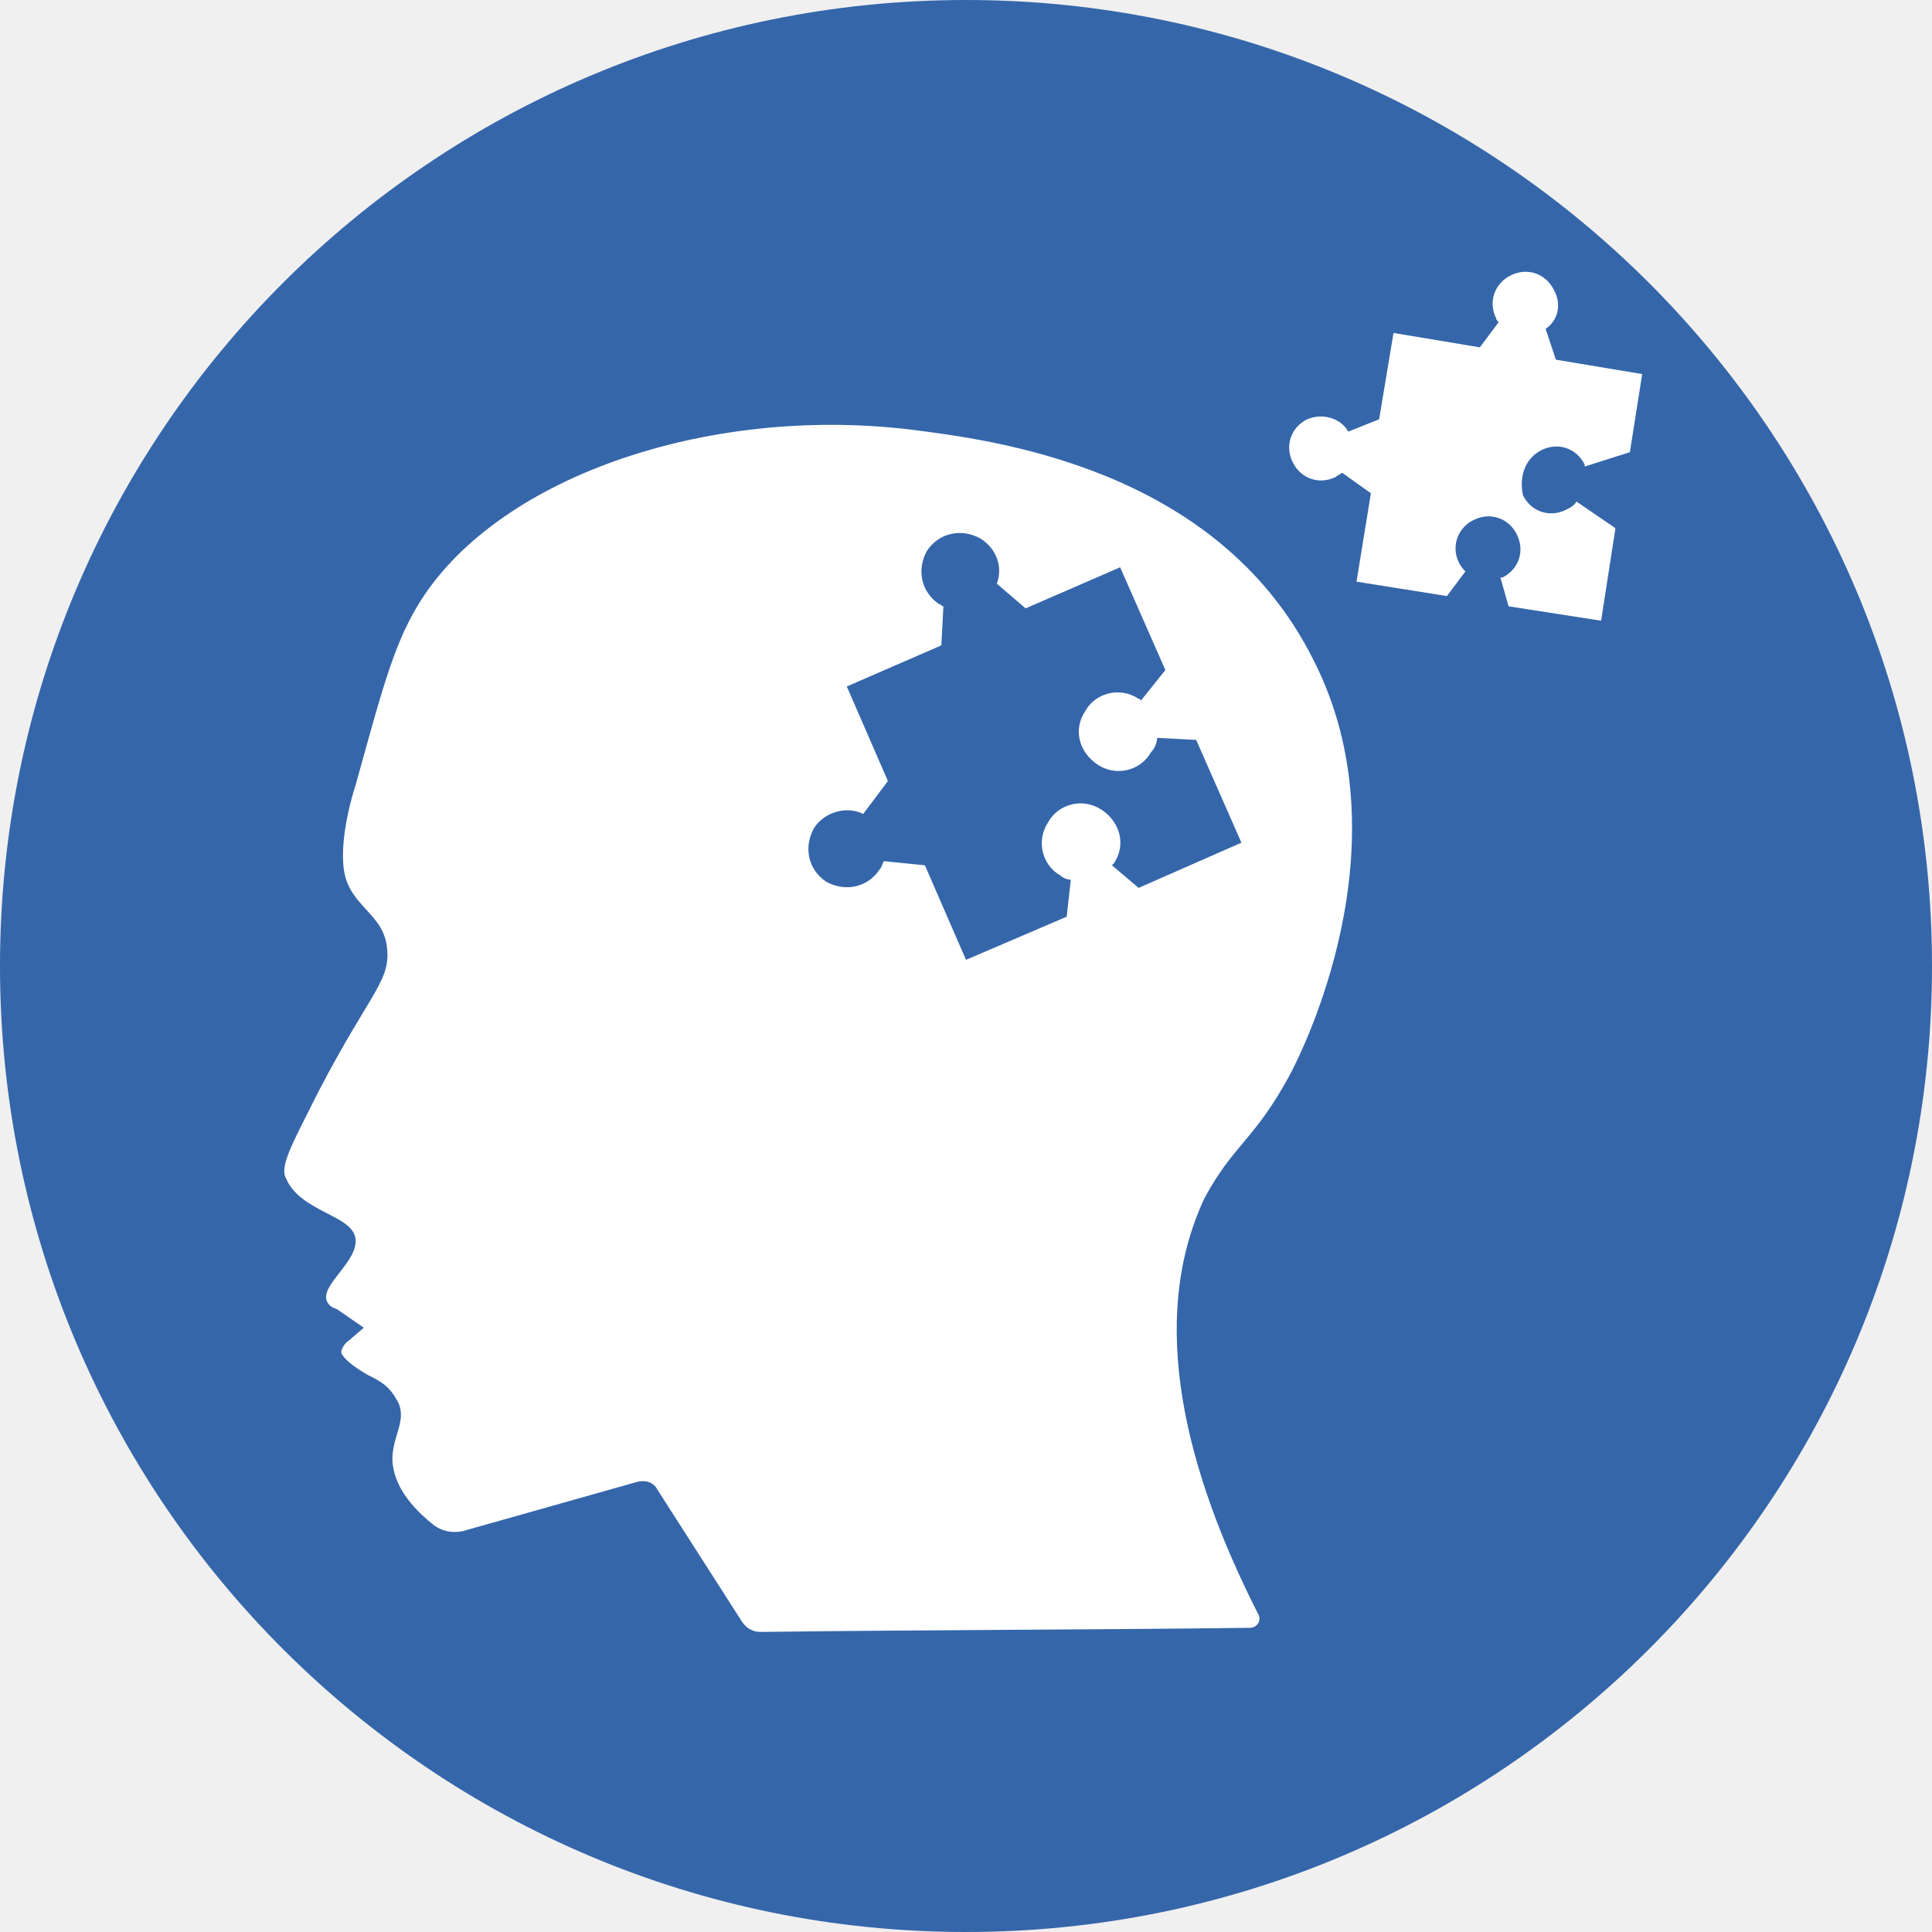
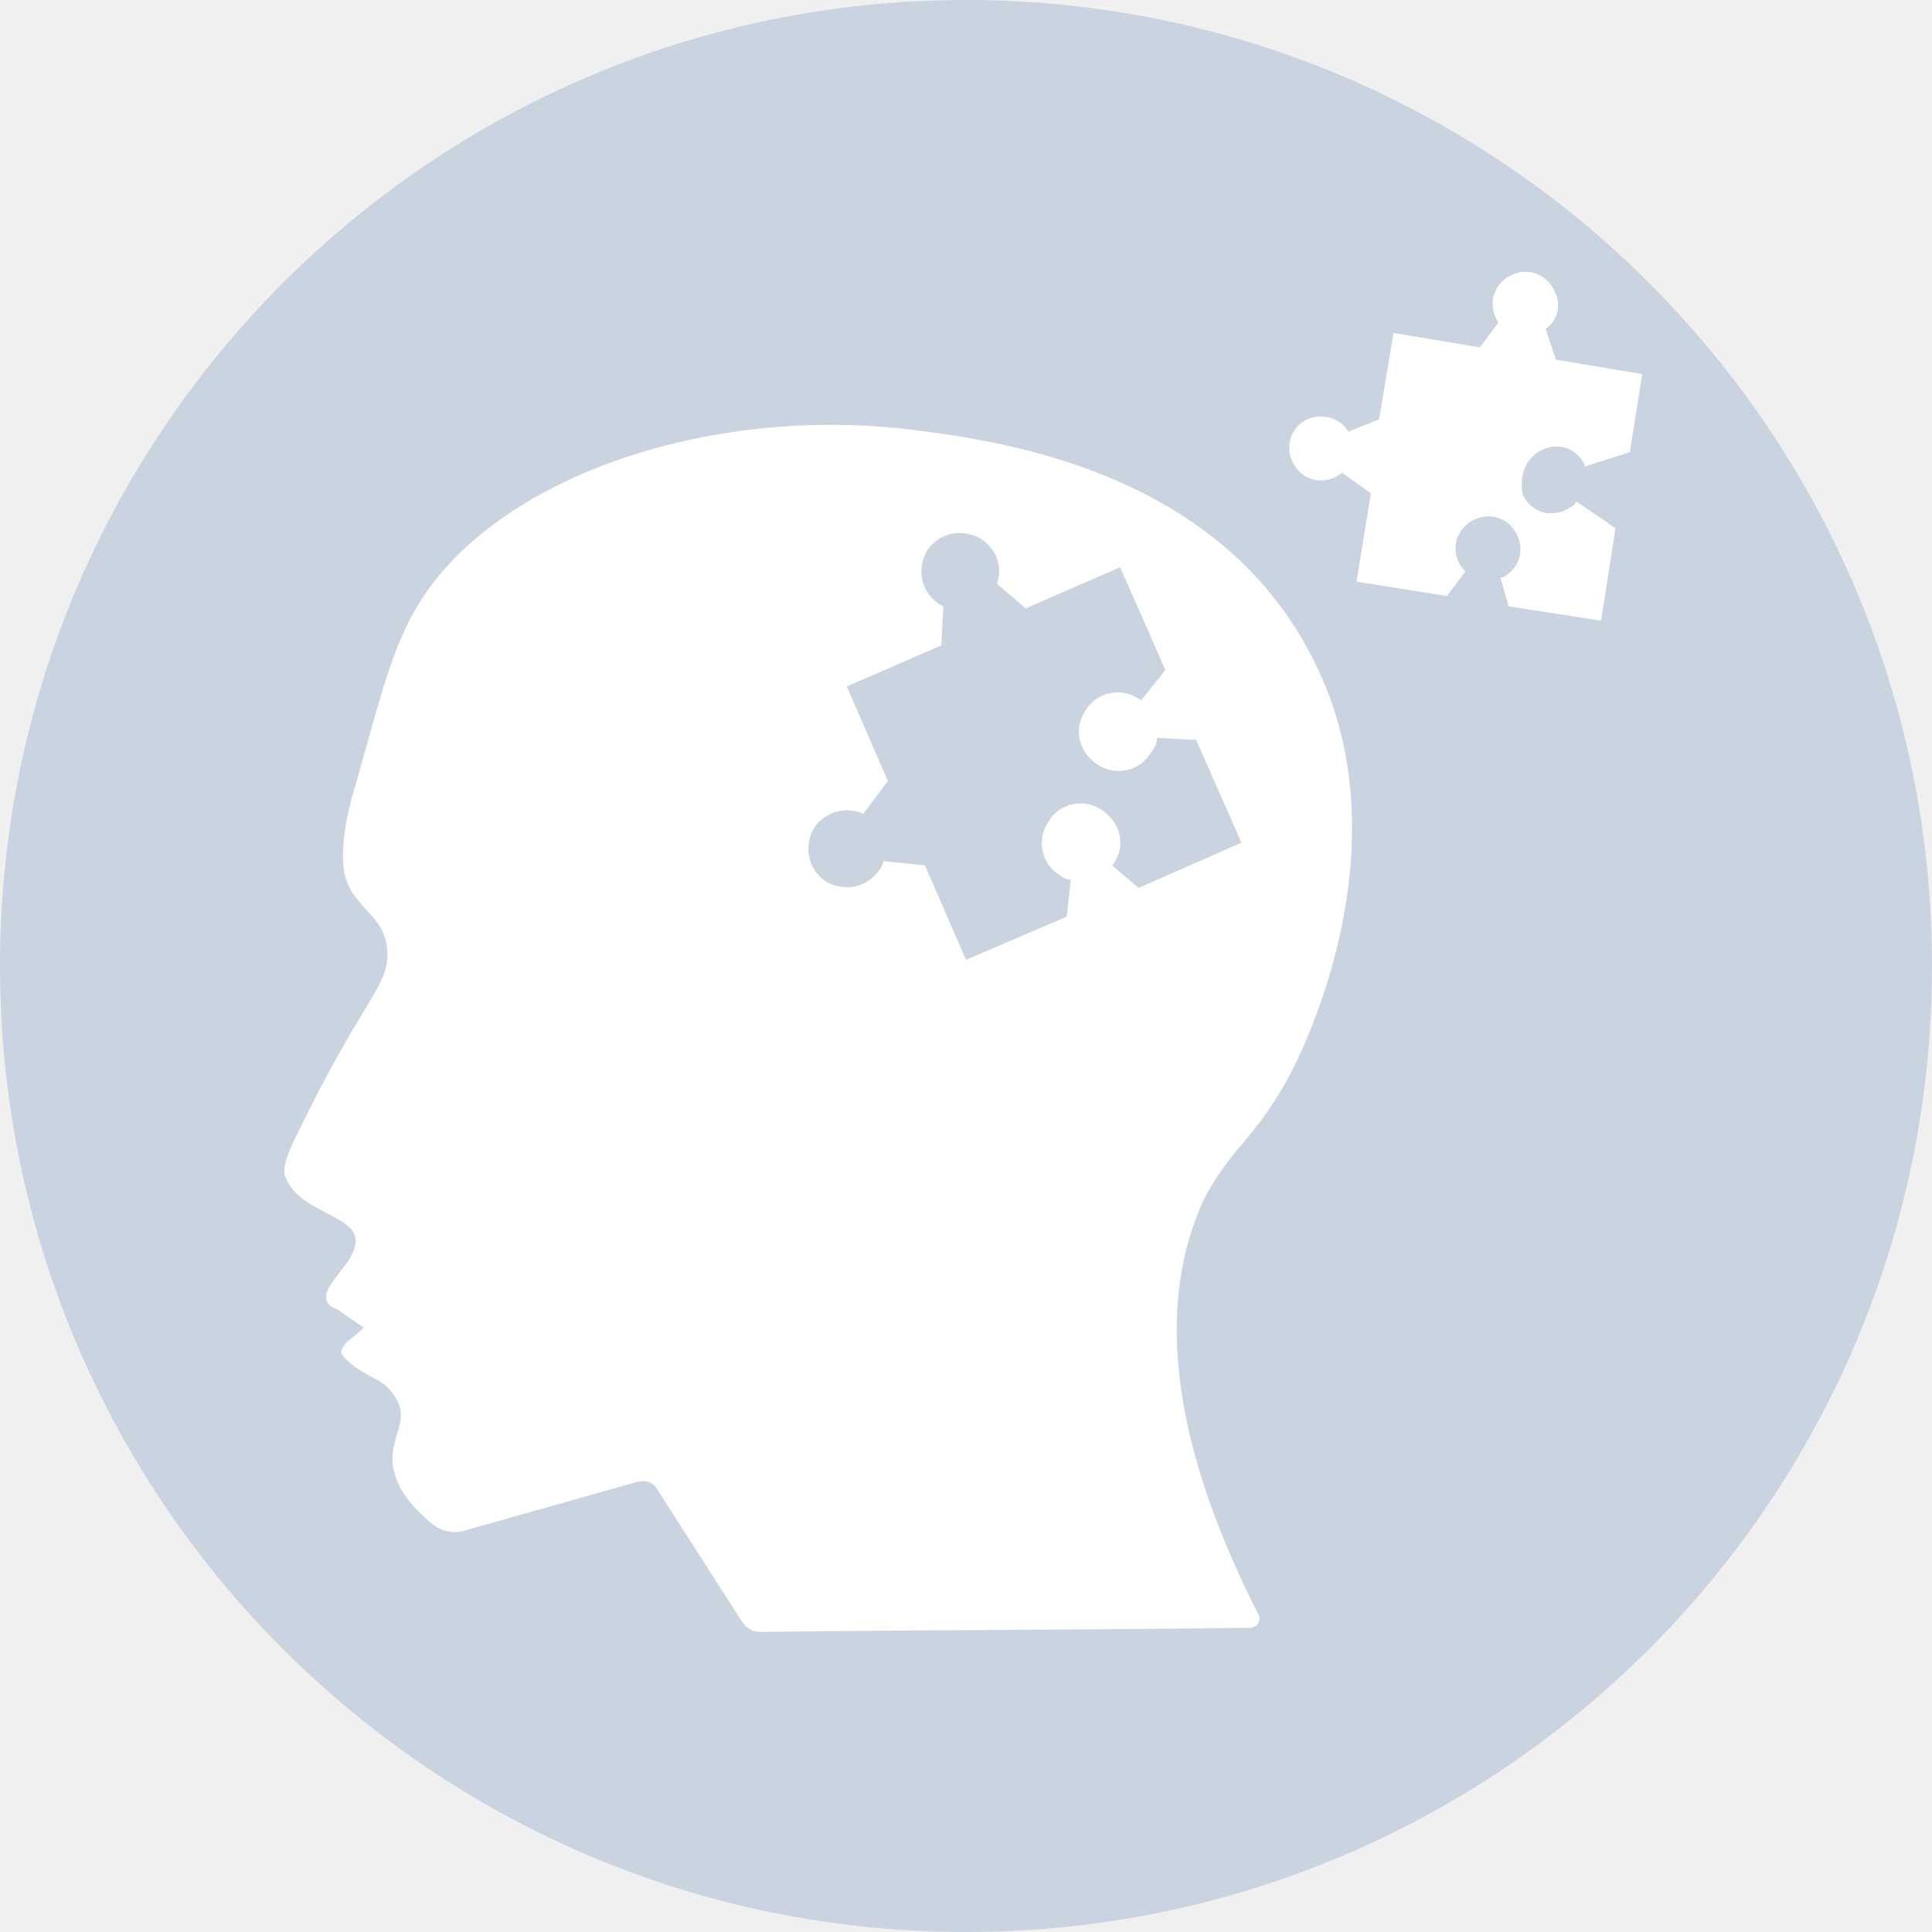
<svg xmlns="http://www.w3.org/2000/svg" viewBox="0 0 94 94">
-   <circle fill="#3566AA" cx="47" cy="47" r="47" />
-   <path fill="#FFF" d="M62.7 52.4c.6-1.1 5.8-11.3 1.2-20.3-4.7-9.4-15.7-10.7-19.6-11.2-10-1.2-20.3 2.4-24 8.6-1.2 2-1.8 4.4-3 8.7-.2.6-.7 2.4-.6 3.8.1 2 1.8 2.3 2.1 3.9.3 1.8-.7 2.2-3.3 7.2-1.2 2.4-1.9 3.6-1.6 4.2.7 1.7 3.3 1.8 3.4 3 .1 1.1-1.7 2.2-1.4 3 .1.2.2.3.5.4l1.3.9-.7.6c-.3.2-.4.5-.4.6.1.3.6.7 1.3 1.1.6.3 1 .5 1.4 1.2.6 1-.3 1.8-.2 3.1.1.8.5 1.8 2 3 .4.3.9.4 1.4.3l8.5-2.4c.4-.1.8 0 1 .4l4.1 6.4c.2.3.5.5.9.5 7.9-.1 15.9-.1 23.8-.2.4 0 .6-.4.4-.7-3.5-6.9-5.4-14.2-2.6-20.2 1.4-2.6 2.4-2.8 4.1-5.9zM75 21.9c.8-.4 1.7-.1 2.1.7v.1l2.2-.7.6-3.8-4.2-.7-.5-1.5c.6-.4.8-1.2.4-1.9-.4-.8-1.3-1.1-2.1-.7s-1.1 1.3-.7 2.1c0 .1.1.1.1.2l-.9 1.2-4.2-.7-.7 4.2-1.5.6c-.4-.7-1.3-.9-2-.6-.8.4-1.1 1.3-.7 2.1.4.8 1.3 1.1 2.1.7.1-.1.2-.1.3-.2l1.4 1-.7 4.3 4.4.7.9-1.2a1.53 1.53 0 01.4-2.5c.8-.4 1.7-.1 2.1.7.4.8.1 1.7-.7 2.1H73l.4 1.4 4.5.7.7-4.5-1.9-1.3c-.1.2-.3.3-.5.4-.8.4-1.7.1-2.1-.7-.2-.9.1-1.8.9-2.2z" />
-   <path fill="#3566AA" d="M52.1 42.8c-.2 0-.4-.1-.5-.2-.9-.5-1.2-1.7-.6-2.6.5-.9 1.7-1.2 2.6-.6s1.2 1.7.6 2.6l-.1.1 1.3 1.1 5-2.2-2.2-5-1.9-.1c0 .2-.1.5-.3.7-.5.9-1.7 1.2-2.6.6s-1.2-1.7-.6-2.6c.5-.9 1.7-1.2 2.6-.6 0 0 .1 0 .1.1l1.2-1.5-2.2-5-4.6 2-1.4-1.2c.3-.8 0-1.7-.8-2.2-.9-.5-2-.3-2.6.6-.5.9-.3 2 .6 2.6.1 0 .1.1.2.1l-.1 1.9-4.6 2 2 4.6-1.2 1.6c-.8-.4-1.9-.1-2.4.7-.5.9-.3 2 .6 2.6.9.5 2 .3 2.6-.6.1-.1.1-.2.2-.4l2 .2 2 4.6 4.9-2.1.2-1.8z" />
+   <circle cx="47" cy="47" r="47" fill="#cad3e0" />
+   <path d="M75 21.9c.8-.4 1.7-.1 2.1.7v.1l2.2-.7.6-3.8-4.2-.7-.5-1.5c.6-.4.8-1.2.4-1.9-.4-.8-1.3-1.1-2.1-.7s-1.1 1.3-.7 2.1c0 .1.1.1.1.2l-.9 1.2-4.2-.7-.7 4.2-1.5.6c-.4-.7-1.3-.9-2-.6-.8.4-1.1 1.3-.7 2.1.4.8 1.3 1.1 2.1.7.1-.1.2-.1.3-.2l1.4 1-.7 4.3 4.4.7.9-1.2a1.53 1.53 0 01.4-2.5c.8-.4 1.7-.1 2.1.7.4.8.1 1.7-.7 2.1H73l.4 1.4 4.5.7.7-4.5-1.9-1.3c-.1.2-.3.3-.5.4-.8.4-1.7.1-2.1-.7-.2-.9.1-1.8.9-2.2zM62.7 52.4c.6-1.1 5.8-11.3 1.2-20.3-4.7-9.4-15.7-10.7-19.6-11.2-10-1.2-20.3 2.4-24 8.6-1.2 2-1.8 4.4-3 8.7-.2.6-.7 2.4-.6 3.8.1 2 1.8 2.3 2.1 3.9.3 1.8-.7 2.2-3.3 7.2-1.2 2.4-1.9 3.6-1.6 4.2.7 1.7 3.3 1.8 3.4 3 .1 1.1-1.7 2.2-1.4 3 .1.2.2.3.5.4l1.3.9-.7.6c-.3.2-.4.5-.4.6.1.3.6.7 1.3 1.1.6.3 1 .5 1.4 1.2.6 1-.3 1.8-.2 3.1.1.8.5 1.8 2 3 .4.3.9.4 1.4.3l8.5-2.4c.4-.1.8 0 1 .4l4.1 6.4c.2.3.5.5.9.5 7.9-.1 15.9-.1 23.8-.2.4 0 .6-.4.4-.7-3.5-6.9-5.4-14.2-2.6-20.2 1.4-2.6 2.4-2.8 4.1-5.9zm-7.3-9.2l-1.3-1.1.1-.1c.6-.9.3-2-.6-2.6-.9-.6-2.1-.3-2.6.6-.6.9-.3 2.1.6 2.6.1.1.3.2.5.2l-.2 1.8-4.9 2.1-2-4.6-2-.2c-.1.2-.1.3-.2.4-.6.9-1.7 1.1-2.6.6-.9-.6-1.1-1.7-.6-2.6.5-.8 1.6-1.1 2.4-.7l1.2-1.6-2-4.6 4.6-2 .1-1.9c-.1 0-.1-.1-.2-.1-.9-.6-1.1-1.7-.6-2.6.6-.9 1.7-1.1 2.6-.6.8.5 1.1 1.4.8 2.2l1.4 1.2 4.6-2 2.2 5-1.2 1.5c0-.1-.1-.1-.1-.1-.9-.6-2.1-.3-2.6.6-.6.9-.3 2 .6 2.6.9.6 2.1.3 2.6-.6.2-.2.3-.5.3-.7l1.9.1 2.2 5-5 2.2z" fill="#fff" />
</svg>
